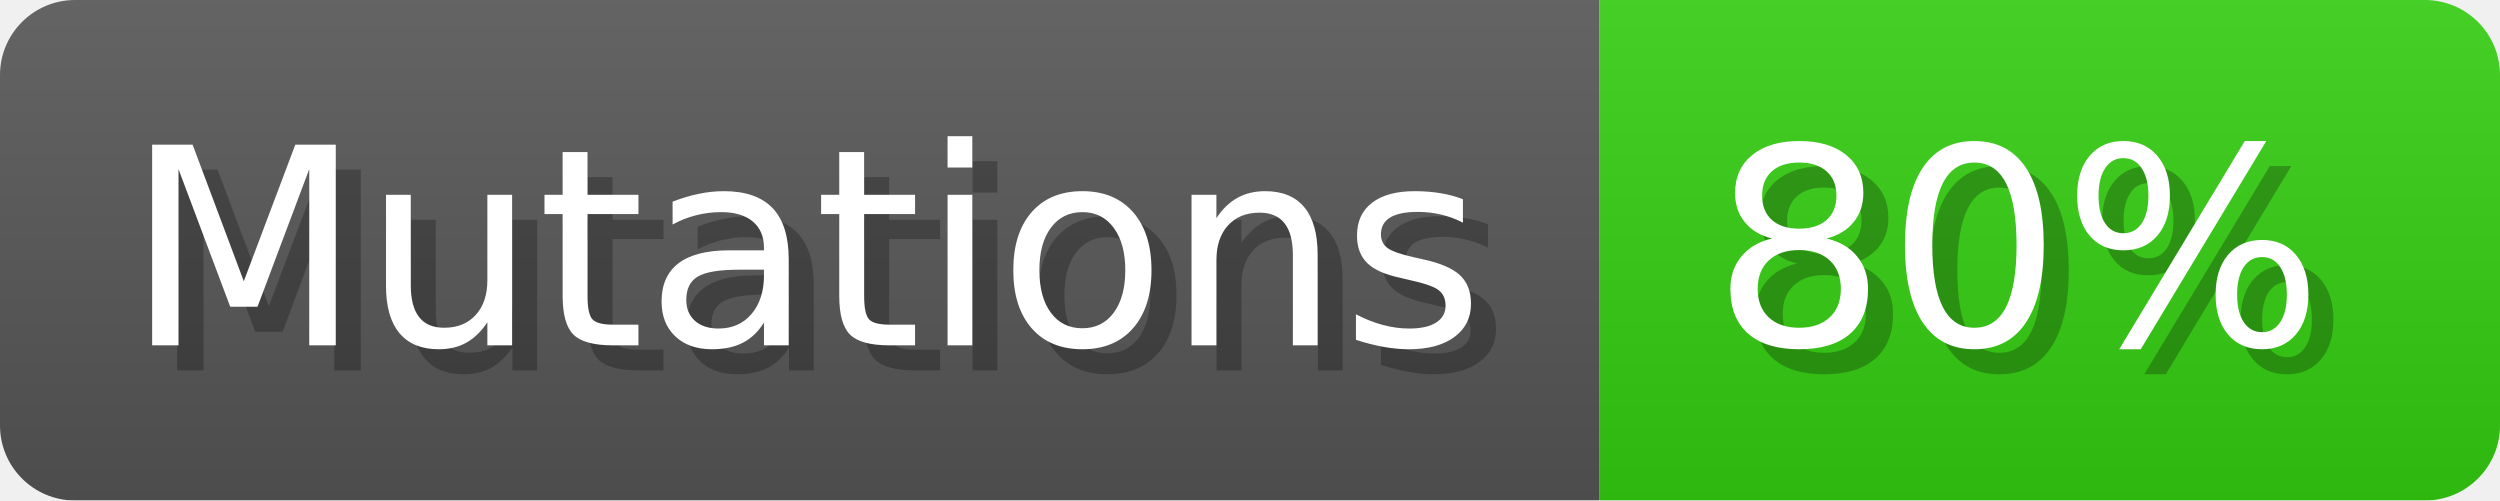
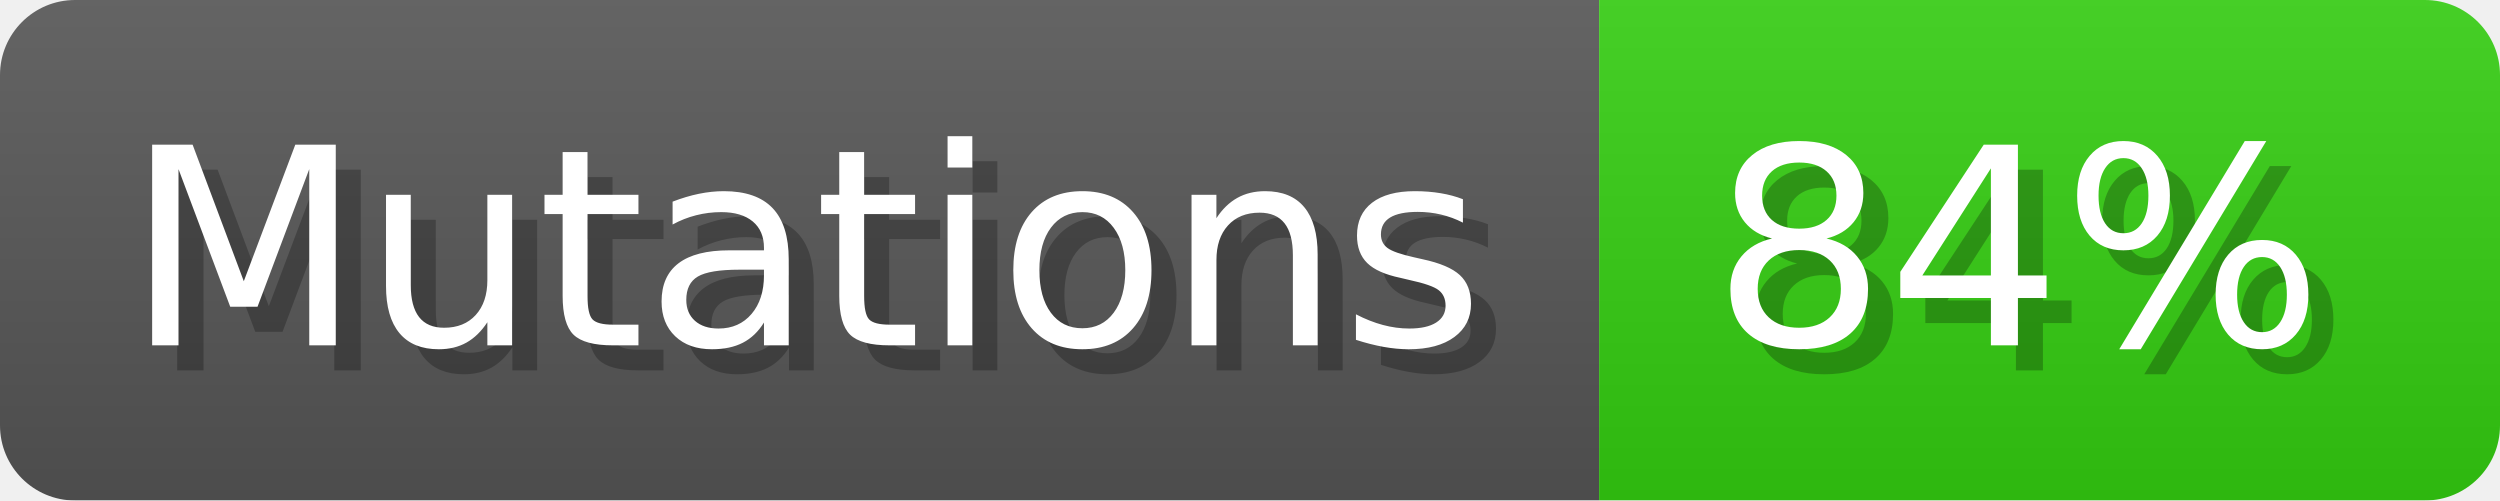
- <svg xmlns="http://www.w3.org/2000/svg" width="99.9" height="20" viewBox="0 0 999 200" role="img" aria-label="Mutations: 80%">
+ <svg xmlns="http://www.w3.org/2000/svg" width="99.9" height="20" viewBox="0 0 999 200" role="img" aria-label="Mutations: 84%">
  <linearGradient id="a" x2="0" y2="100%">
    <stop offset="0" stop-opacity=".1" stop-color="#EEE" />
    <stop offset="1" stop-opacity=".1" />
  </linearGradient>
  <mask id="m">
    <rect width="999" height="200" rx="30" fill="#FFF" />
  </mask>
  <g mask="url(#m)">
    <rect width="639" height="200" fill="#555" />
    <rect width="360" height="200" fill="#3C1" x="639" />
    <rect width="999" height="200" fill="url(#a)" />
  </g>
  <g aria-hidden="true" fill="#fff" text-anchor="start" font-family="Verdana,DejaVu Sans,sans-serif" font-size="110">
    <text x="60" y="148" textLength="539" fill="#000" opacity="0.25">Mutations</text>
    <text x="50" y="138" textLength="539">Mutations</text>
-     <text x="694" y="148" textLength="260" fill="#000" opacity="0.25">80%</text>
-     <text x="684" y="138" textLength="260">80%</text>
+     <text x="694" y="148" textLength="260" fill="#000" opacity="0.25">84%</text>
+     <text x="684" y="138" textLength="260">84%</text>
  </g>
</svg>
